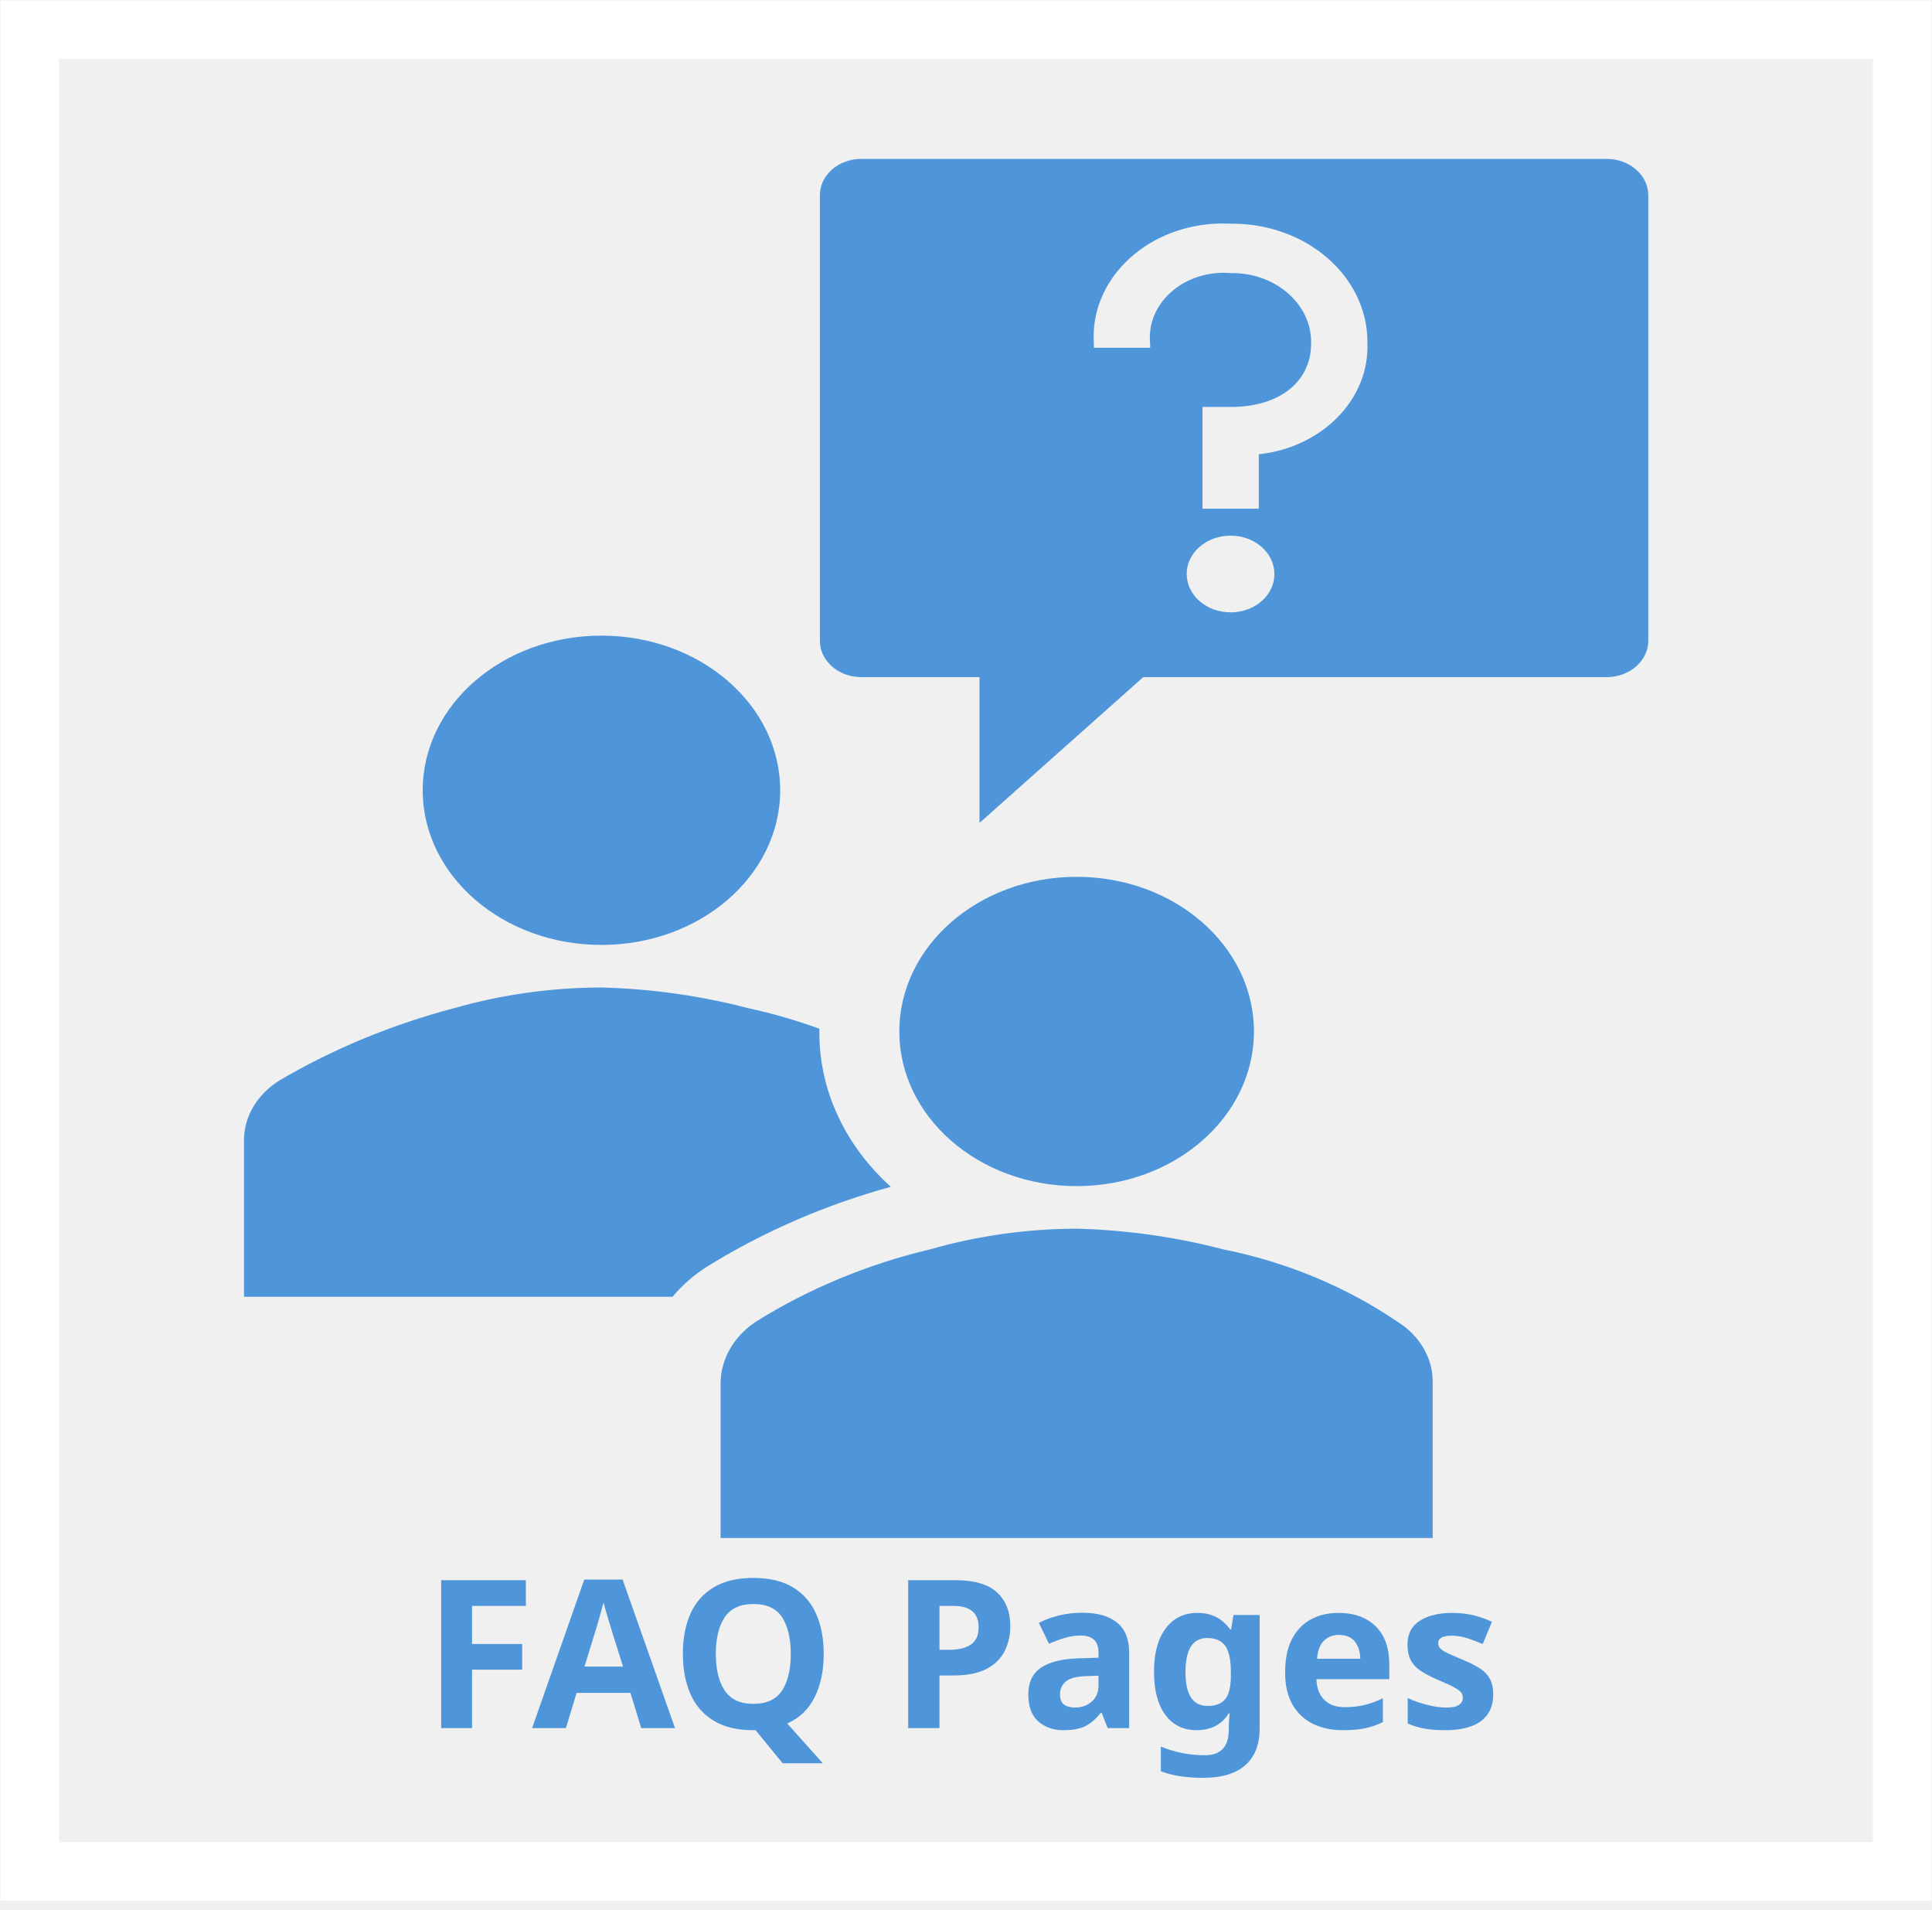
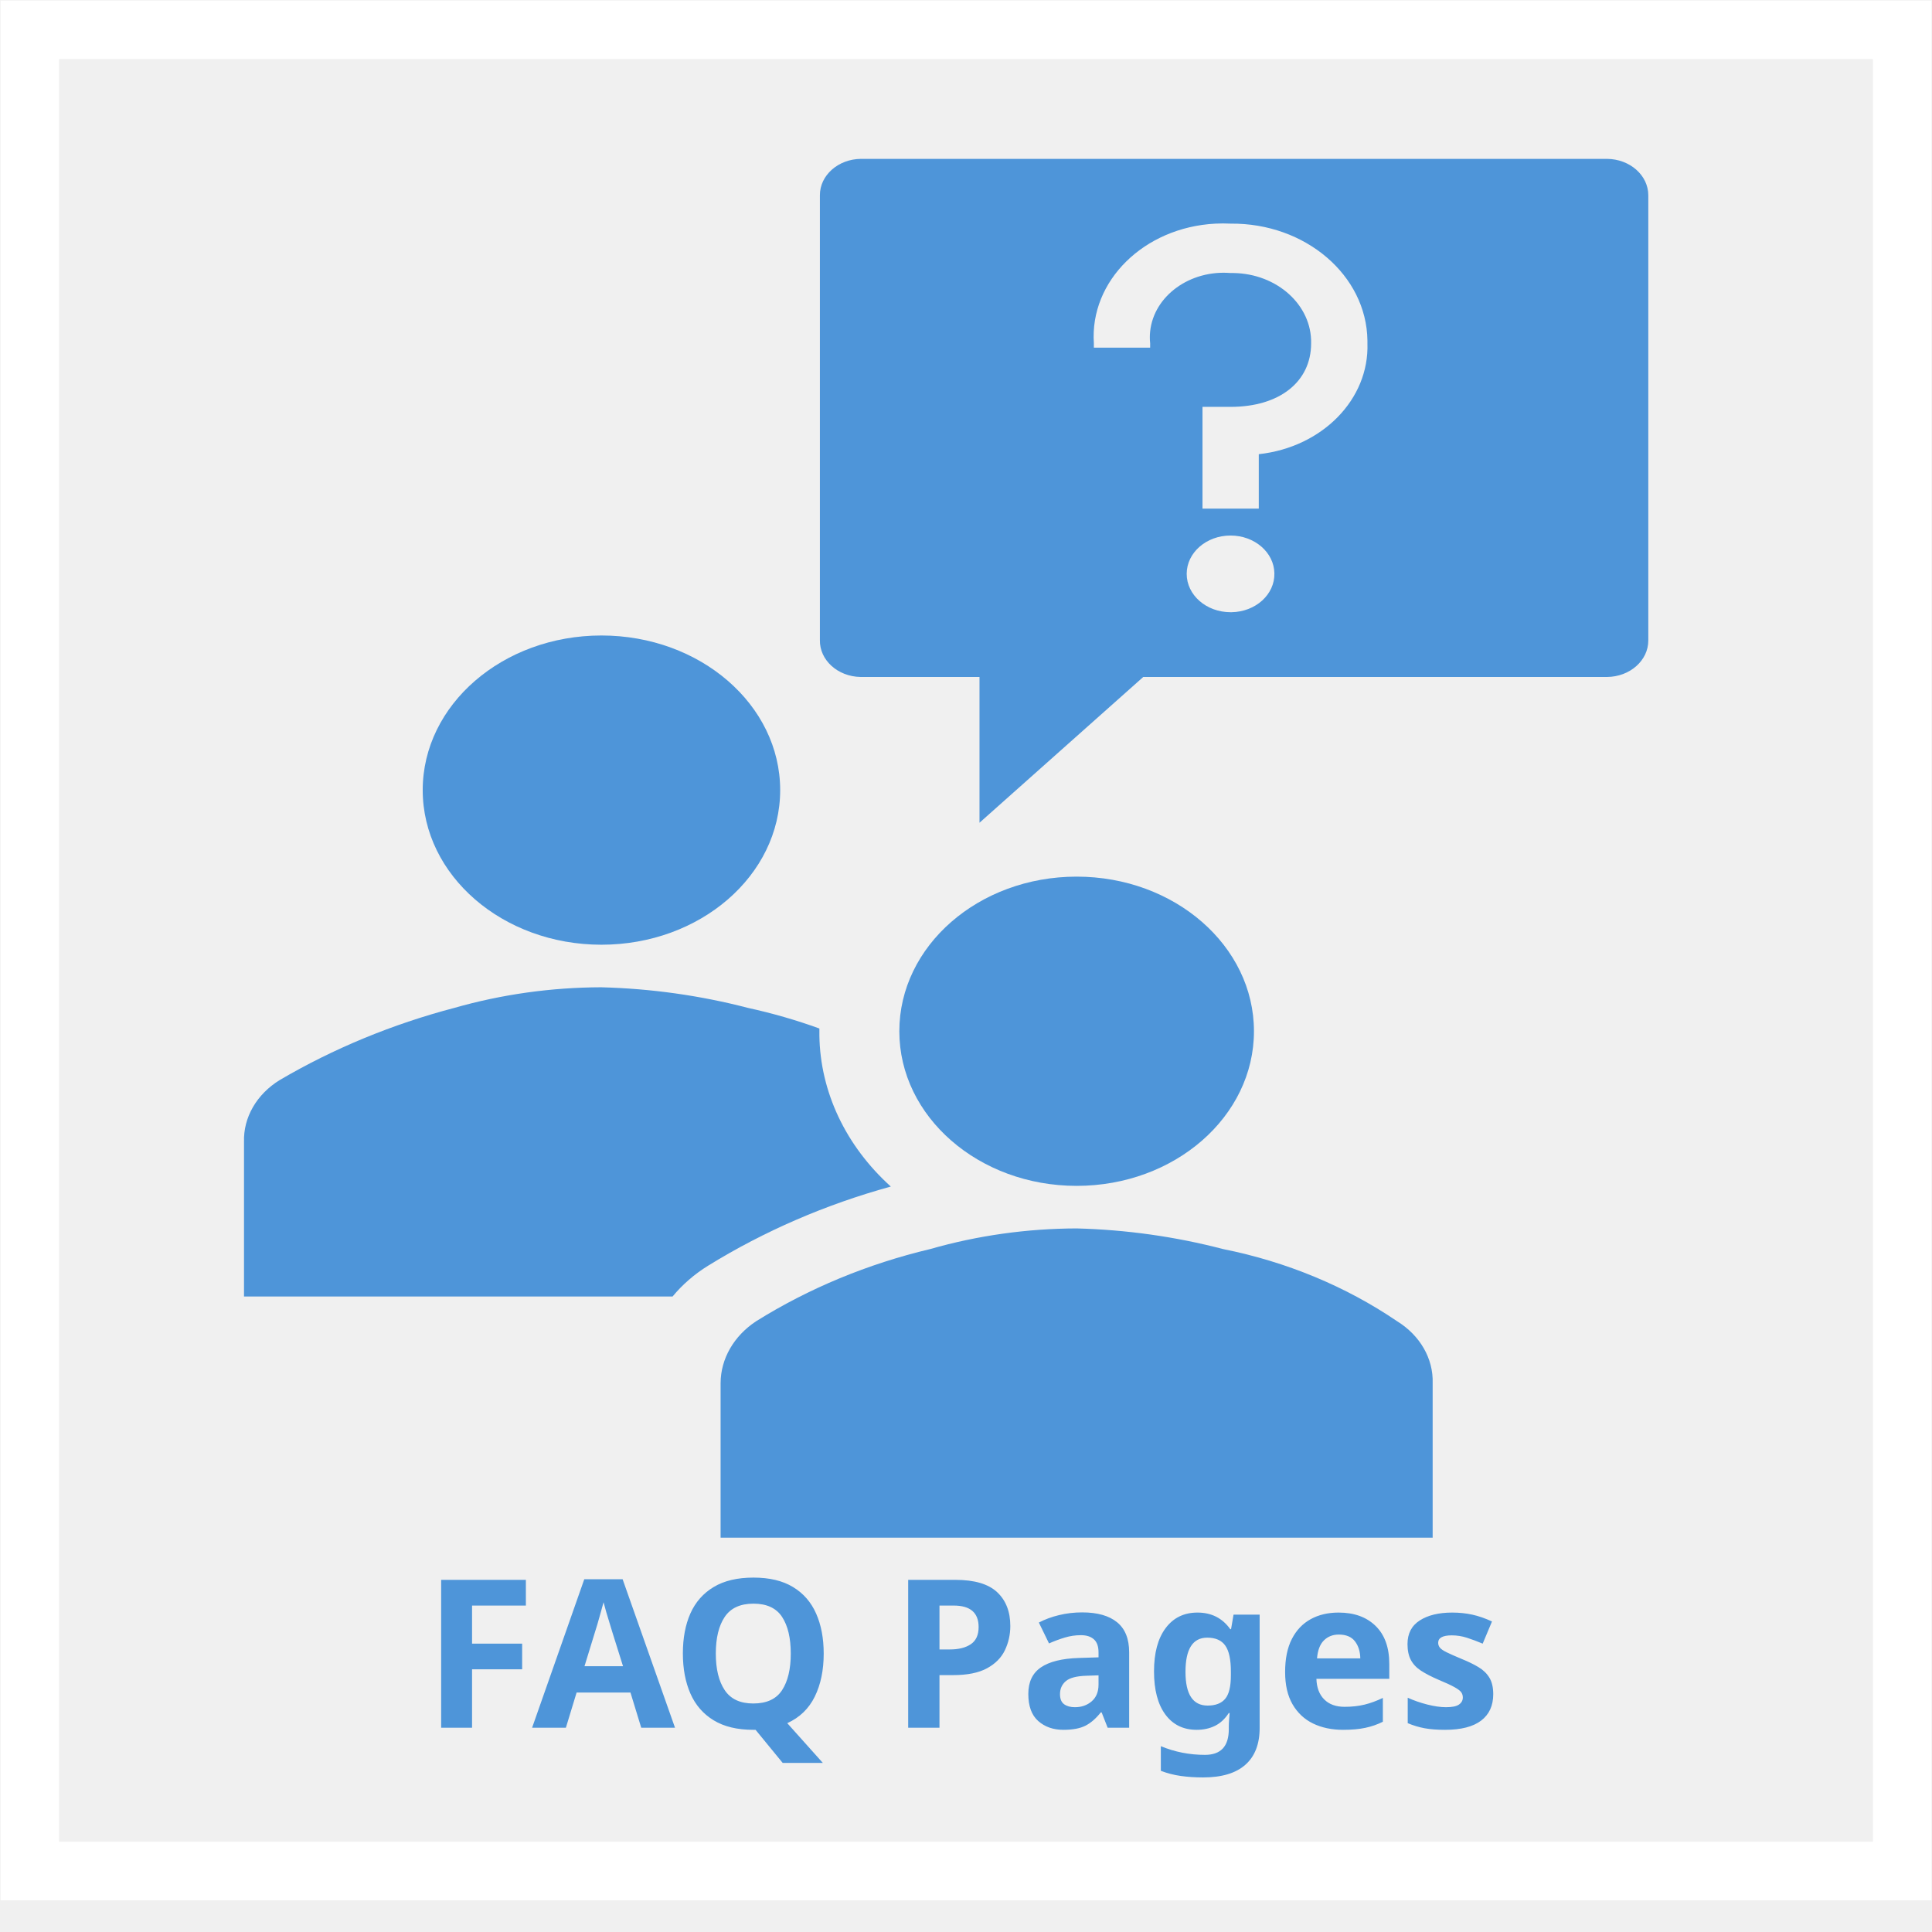
- <svg xmlns="http://www.w3.org/2000/svg" width="681" height="673" xml:space="preserve" overflow="hidden">
+ <svg xmlns="http://www.w3.org/2000/svg" width="681" height="681" xml:space="preserve" overflow="hidden">
  <g transform="translate(-1695 -644)">
    <path d="M1970 922.5C1970 952.599 1941.79 977 1907 977 1872.21 977 1844 952.599 1844 922.5 1844 892.4 1872.21 868 1907 868 1941.79 868 1970 892.4 1970 922.5Z" fill="#4E95D9" fill-rule="evenodd" />
    <path d="M2199.99 1186 2199.99 1131.5C2200.25 1122.87 2195.54 1114.7 2187.44 1109.7 2169.38 1097.42 2148.44 1088.74 2126.09 1084.27 2109.33 1079.89 2091.98 1077.45 2074.5 1077 2056.96 1077.05 2039.55 1079.5 2022.9 1084.27 2000.87 1089.5 1980.09 1098.12 1961.55 1109.7 1953.68 1114.87 1949.04 1122.93 1949 1131.5L1949 1186Z" fill="#4E95D9" fill-rule="evenodd" />
    <path d="M2137 1007.5C2137 1037.6 2109.02 1062 2074.5 1062 2039.98 1062 2012 1037.6 2012 1007.5 2012 977.4 2039.98 953 2074.5 953 2109.02 953 2137 977.4 2137 1007.5Z" fill="#4E95D9" fill-rule="evenodd" />
    <path d="M1944.66 1090.1 1944.66 1090.1C1964.3 1077.97 1986.01 1068.57 2009 1062.24 1993.1 1047.89 1984.09 1028.84 1983.82 1008.96L1983.82 1006.53C1975.65 1003.57 1967.24 1001.14 1958.65 999.267 1941.84 994.891 1924.44 992.448 1906.89 992 1889.31 992.047 1871.84 994.499 1855.14 999.267 1833.27 1005.02 1812.52 1013.59 1793.6 1024.7 1785.47 1029.7 1780.75 1037.87 1781.01 1046.5L1781.01 1101 1932.07 1101C1935.54 1096.79 1939.79 1093.1 1944.66 1090.1Z" fill="#4E95D9" fill-rule="evenodd" />
    <path d="M2261.45 700 1998.48 700C1990.44 700.067 1983.96 705.808 1984 712.844L1984 869.595C1983.85 876.654 1990.27 882.486 1998.34 882.621 1998.39 882.621 1998.44 882.622 1998.48 882.622L2040.26 882.622 2040.26 934 2097.98 882.622 2261.45 882.622C2269.51 882.555 2276 876.825 2276 869.778L2276 712.844C2276 705.798 2269.51 700.067 2261.45 700ZM2128.75 859.794C2120.21 859.794 2113.29 853.743 2113.29 846.279 2113.29 838.815 2120.21 832.766 2128.75 832.766 2137.21 832.767 2144.09 838.707 2144.2 846.098 2144.36 853.526 2137.6 859.658 2129.1 859.793 2128.98 859.794 2128.87 859.795 2128.75 859.794ZM2138.7 804.095 2138.7 823.27 2118.86 823.27 2118.86 787.415 2128.75 787.415C2146.01 787.415 2157.15 778.588 2157.15 765.014 2157.43 751.568 2145.18 740.475 2129.8 740.236 2129.45 740.231 2129.1 740.232 2128.75 740.238 2114.43 739.074 2101.74 748.281 2100.41 760.8 2100.26 762.202 2100.26 763.612 2100.41 765.014L2100.41 766.535 2080.57 766.535 2080.57 765.014C2079.07 743.032 2098.23 724.146 2123.37 722.831 2125.16 722.738 2126.96 722.736 2128.75 722.828 2155.09 722.557 2176.69 741.006 2177 764.034 2177 764.36 2177 764.687 2177 765.014 2177.67 784.726 2161.09 801.654 2138.7 804.095Z" fill="#4E95D9" fill-rule="evenodd" />
    <rect x="1705.5" y="654.5" width="660" height="649" stroke="#FFFFFF" stroke-width="20.625" stroke-miterlimit="8" fill="none" />
    <text fill="#4E95D9" font-family="Aptos Display,Aptos Display_MSFontService,sans-serif" font-weight="700" font-size="73" transform="matrix(1 0 0 1 1843.94 1253)">FAQ Pages</text>
  </g>
</svg>
